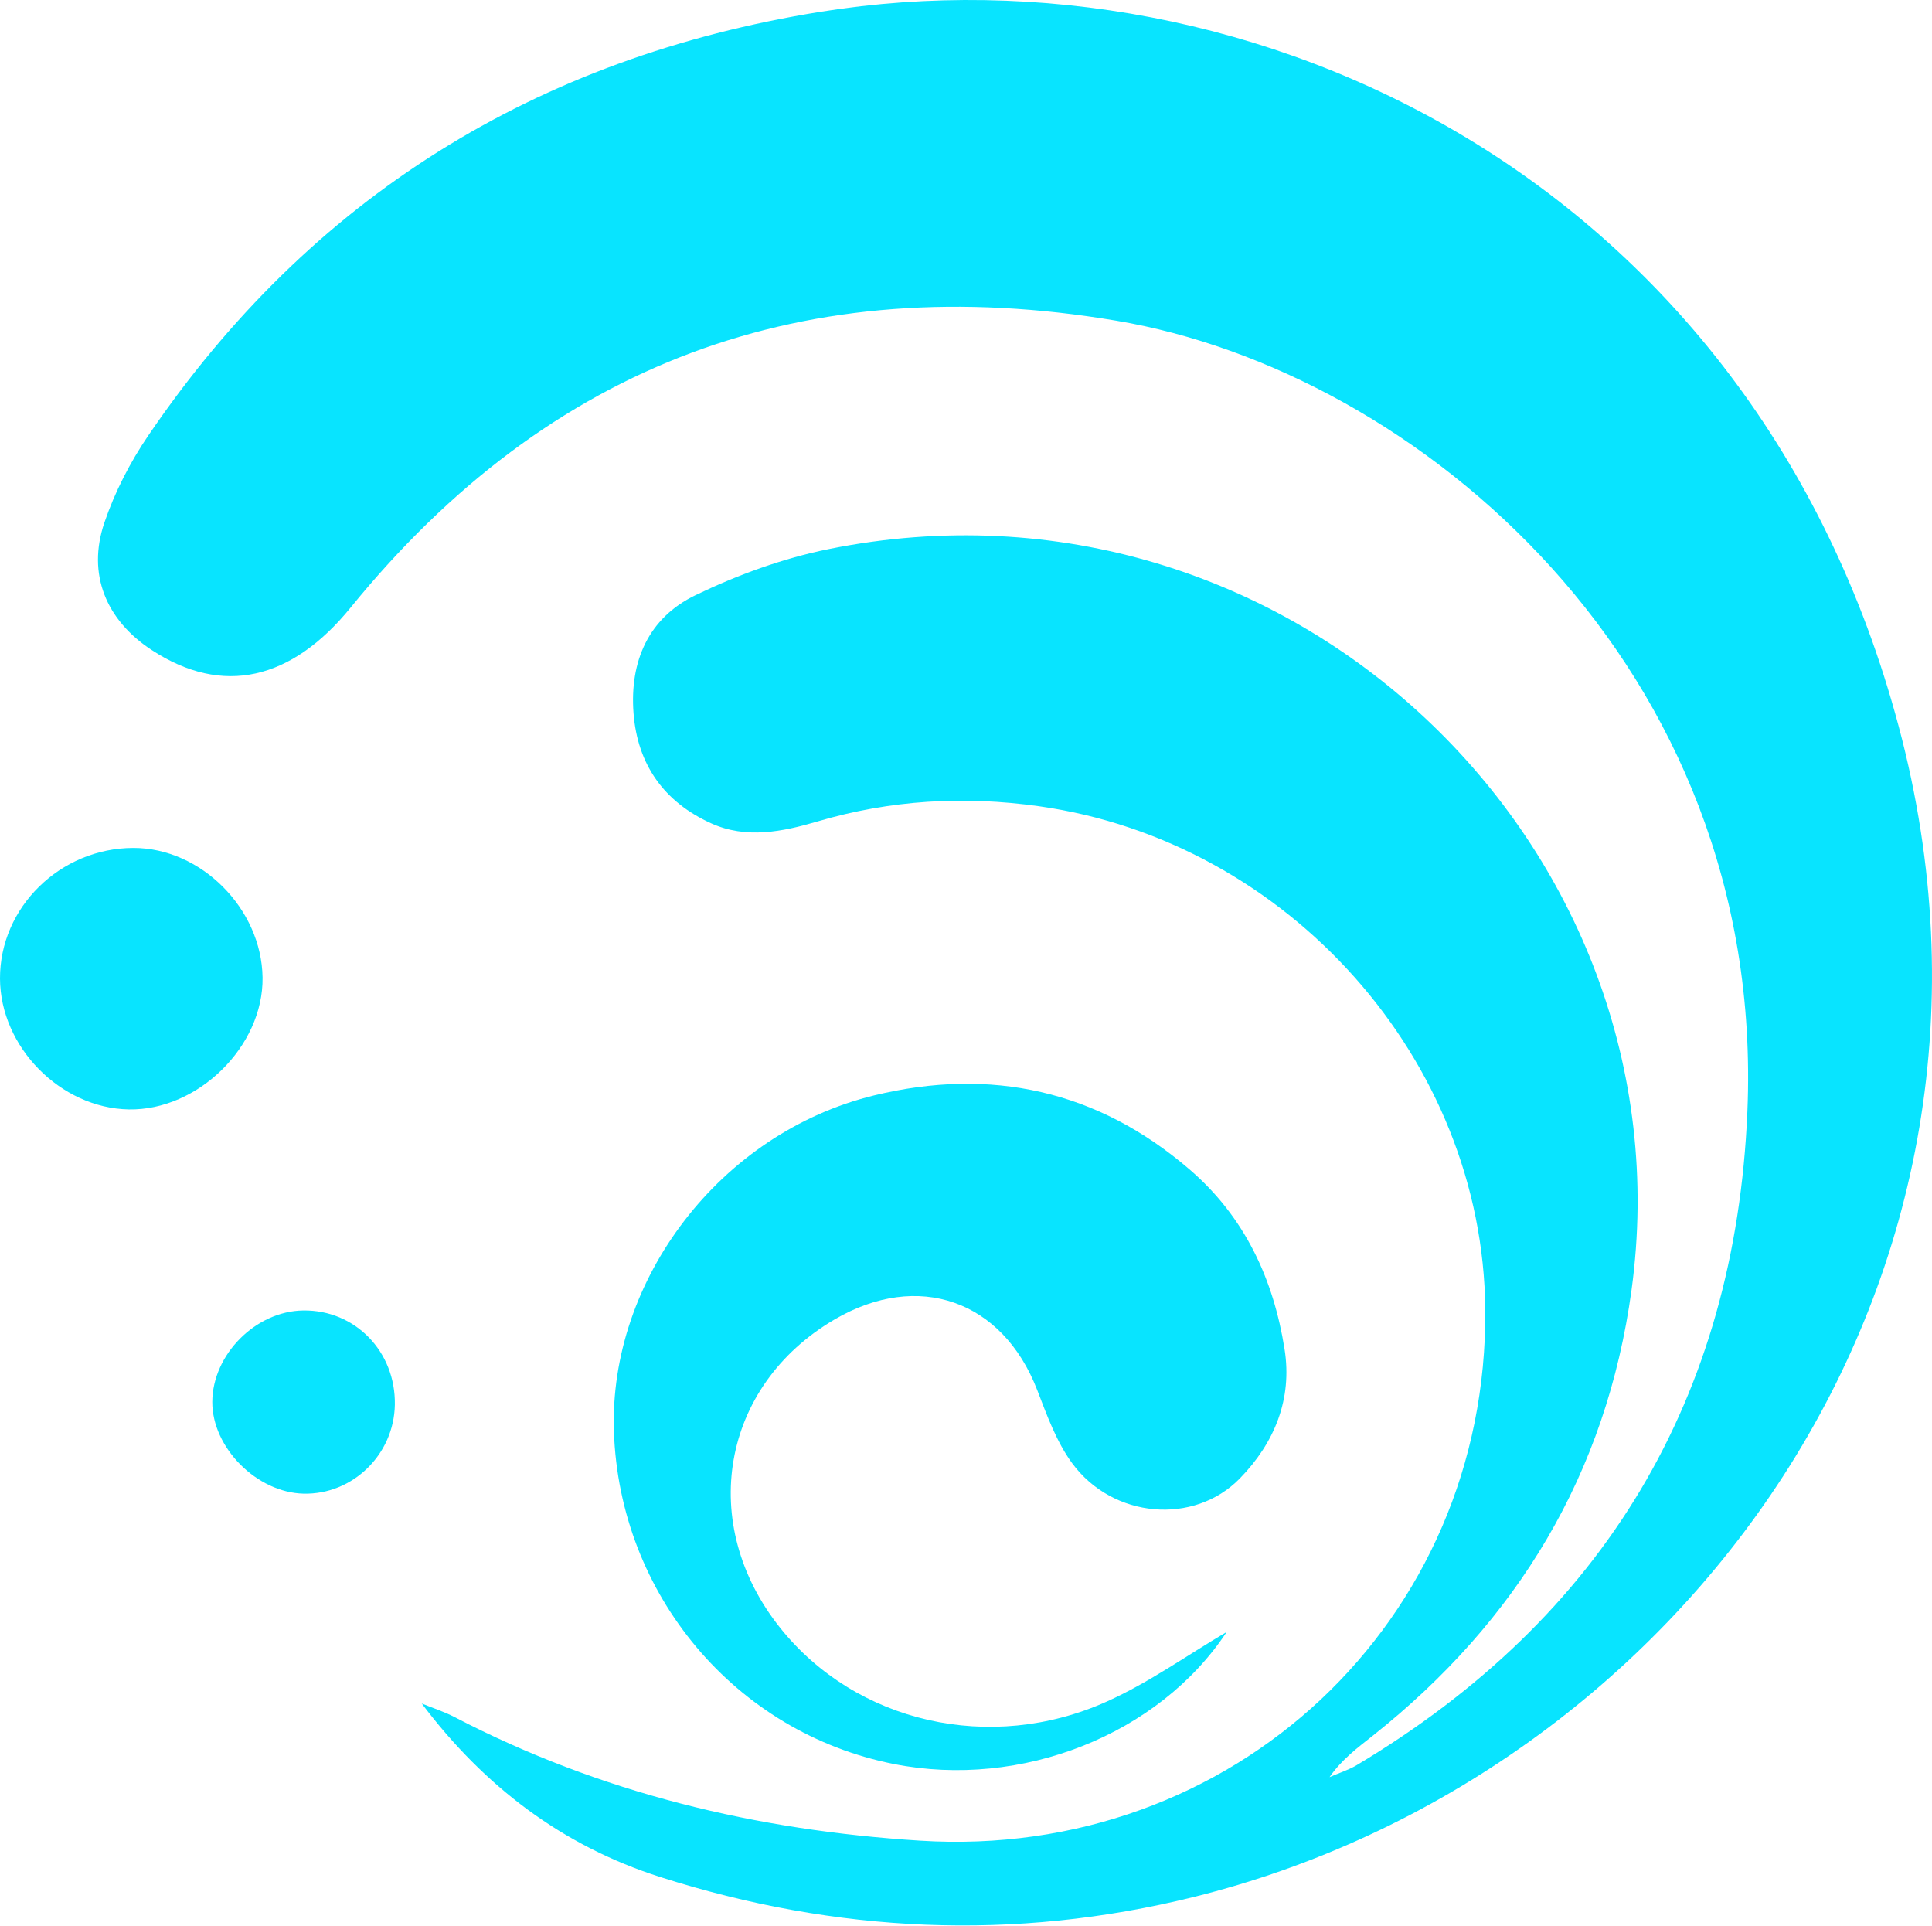
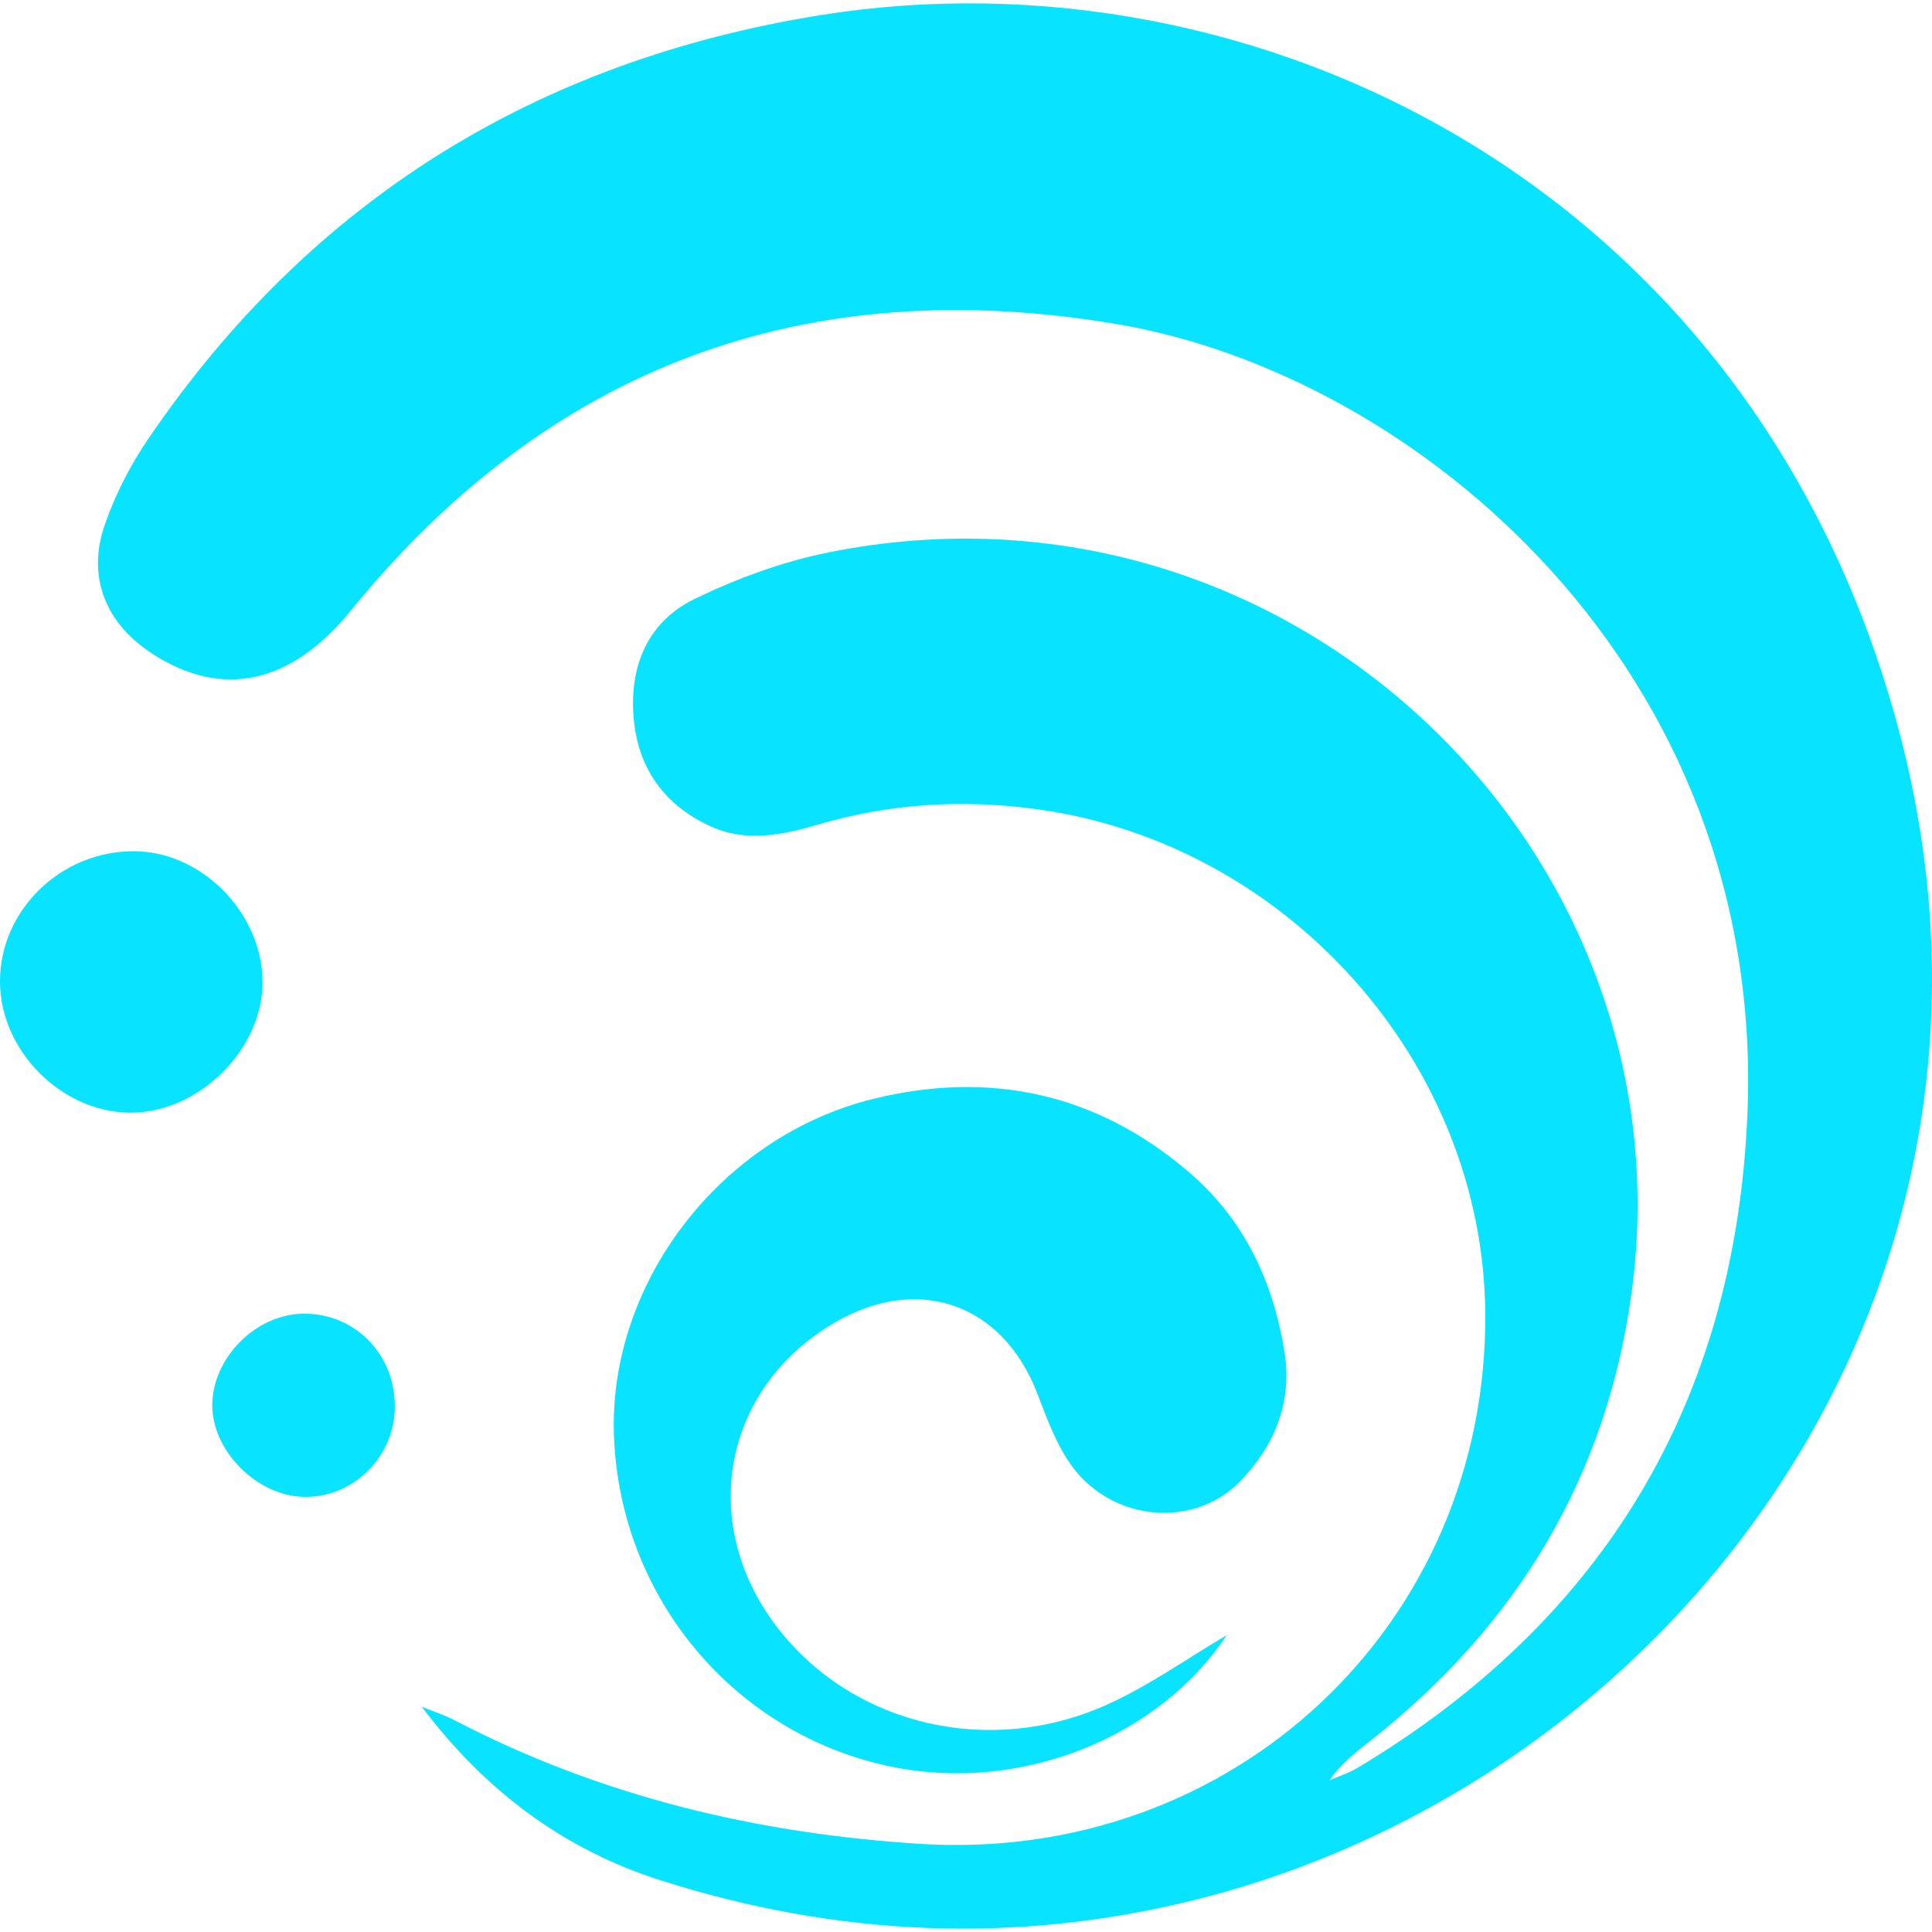
- <svg xmlns="http://www.w3.org/2000/svg" fill="none" version="1.1" width="501.739" height="499.996" viewBox="0 0 501.739 499.996">
+ <svg xmlns="http://www.w3.org/2000/svg" version="1.1" viewBox="0 -0.872 501.739 501.739">
  <g>
    <g>
      <path d="M109.525,442.358C112.377,443.521,115.343,444.472,118.068,445.891C155.971,465.616,196.415,475.295,238.945,477.977C320.103,483.1,386.431,421.043,385.721,340.013C385.153,275.218,334.52,218.469,269.824,209.358C250.241,206.605,231.225,207.741,212.38,213.289C203.142,216.014,193.747,217.901,184.665,213.786C172.56,208.294,165.564,198.658,164.528,185.205C163.492,171.696,168.431,160.442,180.592,154.567C191.534,149.288,203.326,144.974,215.232,142.576C334.804,118.509,439.462,219.845,423.71,334.976C417.182,382.714,394.065,420.93,356.516,450.716C352.557,453.852,348.484,456.861,345.277,461.473C347.647,460.437,350.159,459.656,352.358,458.351C416.614,419.965,450.644,362.988,453.794,288.657C458.704,172.888,367.997,96.399,289.89,83.273C209.201,69.706,142.731,94.228,91.077,157.746C75.751,176.606,57.842,180.877,39.38,168.787C27.545,161.038,22.564,149.09,27.105,135.722C29.801,127.789,33.789,120.027,38.514,113.088C80.661,51.131,139.439,14.887,213.047,3.066C325.623,-15.027,455.299,46.973,493.103,188.668C531.688,333.287,435.715,461.53,309.871,492.636C263.382,504.13,217.134,501.988,171.482,487.428C146.066,479.325,125.773,463.914,109.525,442.358C109.525,442.358,109.525,442.358,109.525,442.358Z" fill="#08E4FF" fill-opacity="1" />
    </g>
    <g>
      <path d="M318.571,423.782C300.917,450.475,265.227,464.623,232.12,458.067C190.966,449.921,160.853,414.118,159.434,371.701C158.129,332.308,187.064,294.205,226.983,284.456C257.252,277.077,285.052,283.08,309.02,303.756C323.282,316.059,330.718,332.152,333.599,350.344C335.656,363.329,330.988,374.681,321.991,383.906C310.084,396.11,289.011,394.336,278.439,379.96C274.352,374.398,271.883,367.501,269.357,360.945C260.36,337.643,238.435,329.924,216.723,342.639C187.277,359.895,180.99,395.755,202.688,422.817C222.3,447.282,257.138,455.484,287.464,441.833C298.349,436.951,308.24,429.87,318.571,423.782C318.571,423.782,318.571,423.782,318.571,423.782Z" fill="#08E4FF" fill-opacity="1" />
    </g>
    <g>
      <path d="M34.626,220.186C52.194,220.158,67.946,235.966,68.187,253.847C68.428,271.67,51.414,288.43,33.42,288.089C15.695,287.748,0.057,271.855,0,254.102C-0.057,235.611,15.653,220.214,34.626,220.186C34.626,220.186,34.626,220.186,34.626,220.186Z" fill="#08E4FF" fill-opacity="1" />
    </g>
    <g>
      <path d="M102.543,364.791C102.316,377.718,91.574,388.163,78.83,387.865C66.683,387.581,55.075,375.902,55.132,364.024C55.203,351.721,66.399,340.467,78.745,340.297C92.226,340.113,102.784,350.969,102.543,364.791C102.543,364.791,102.543,364.791,102.543,364.791Z" fill="#08E4FF" fill-opacity="1" />
    </g>
  </g>
</svg>
